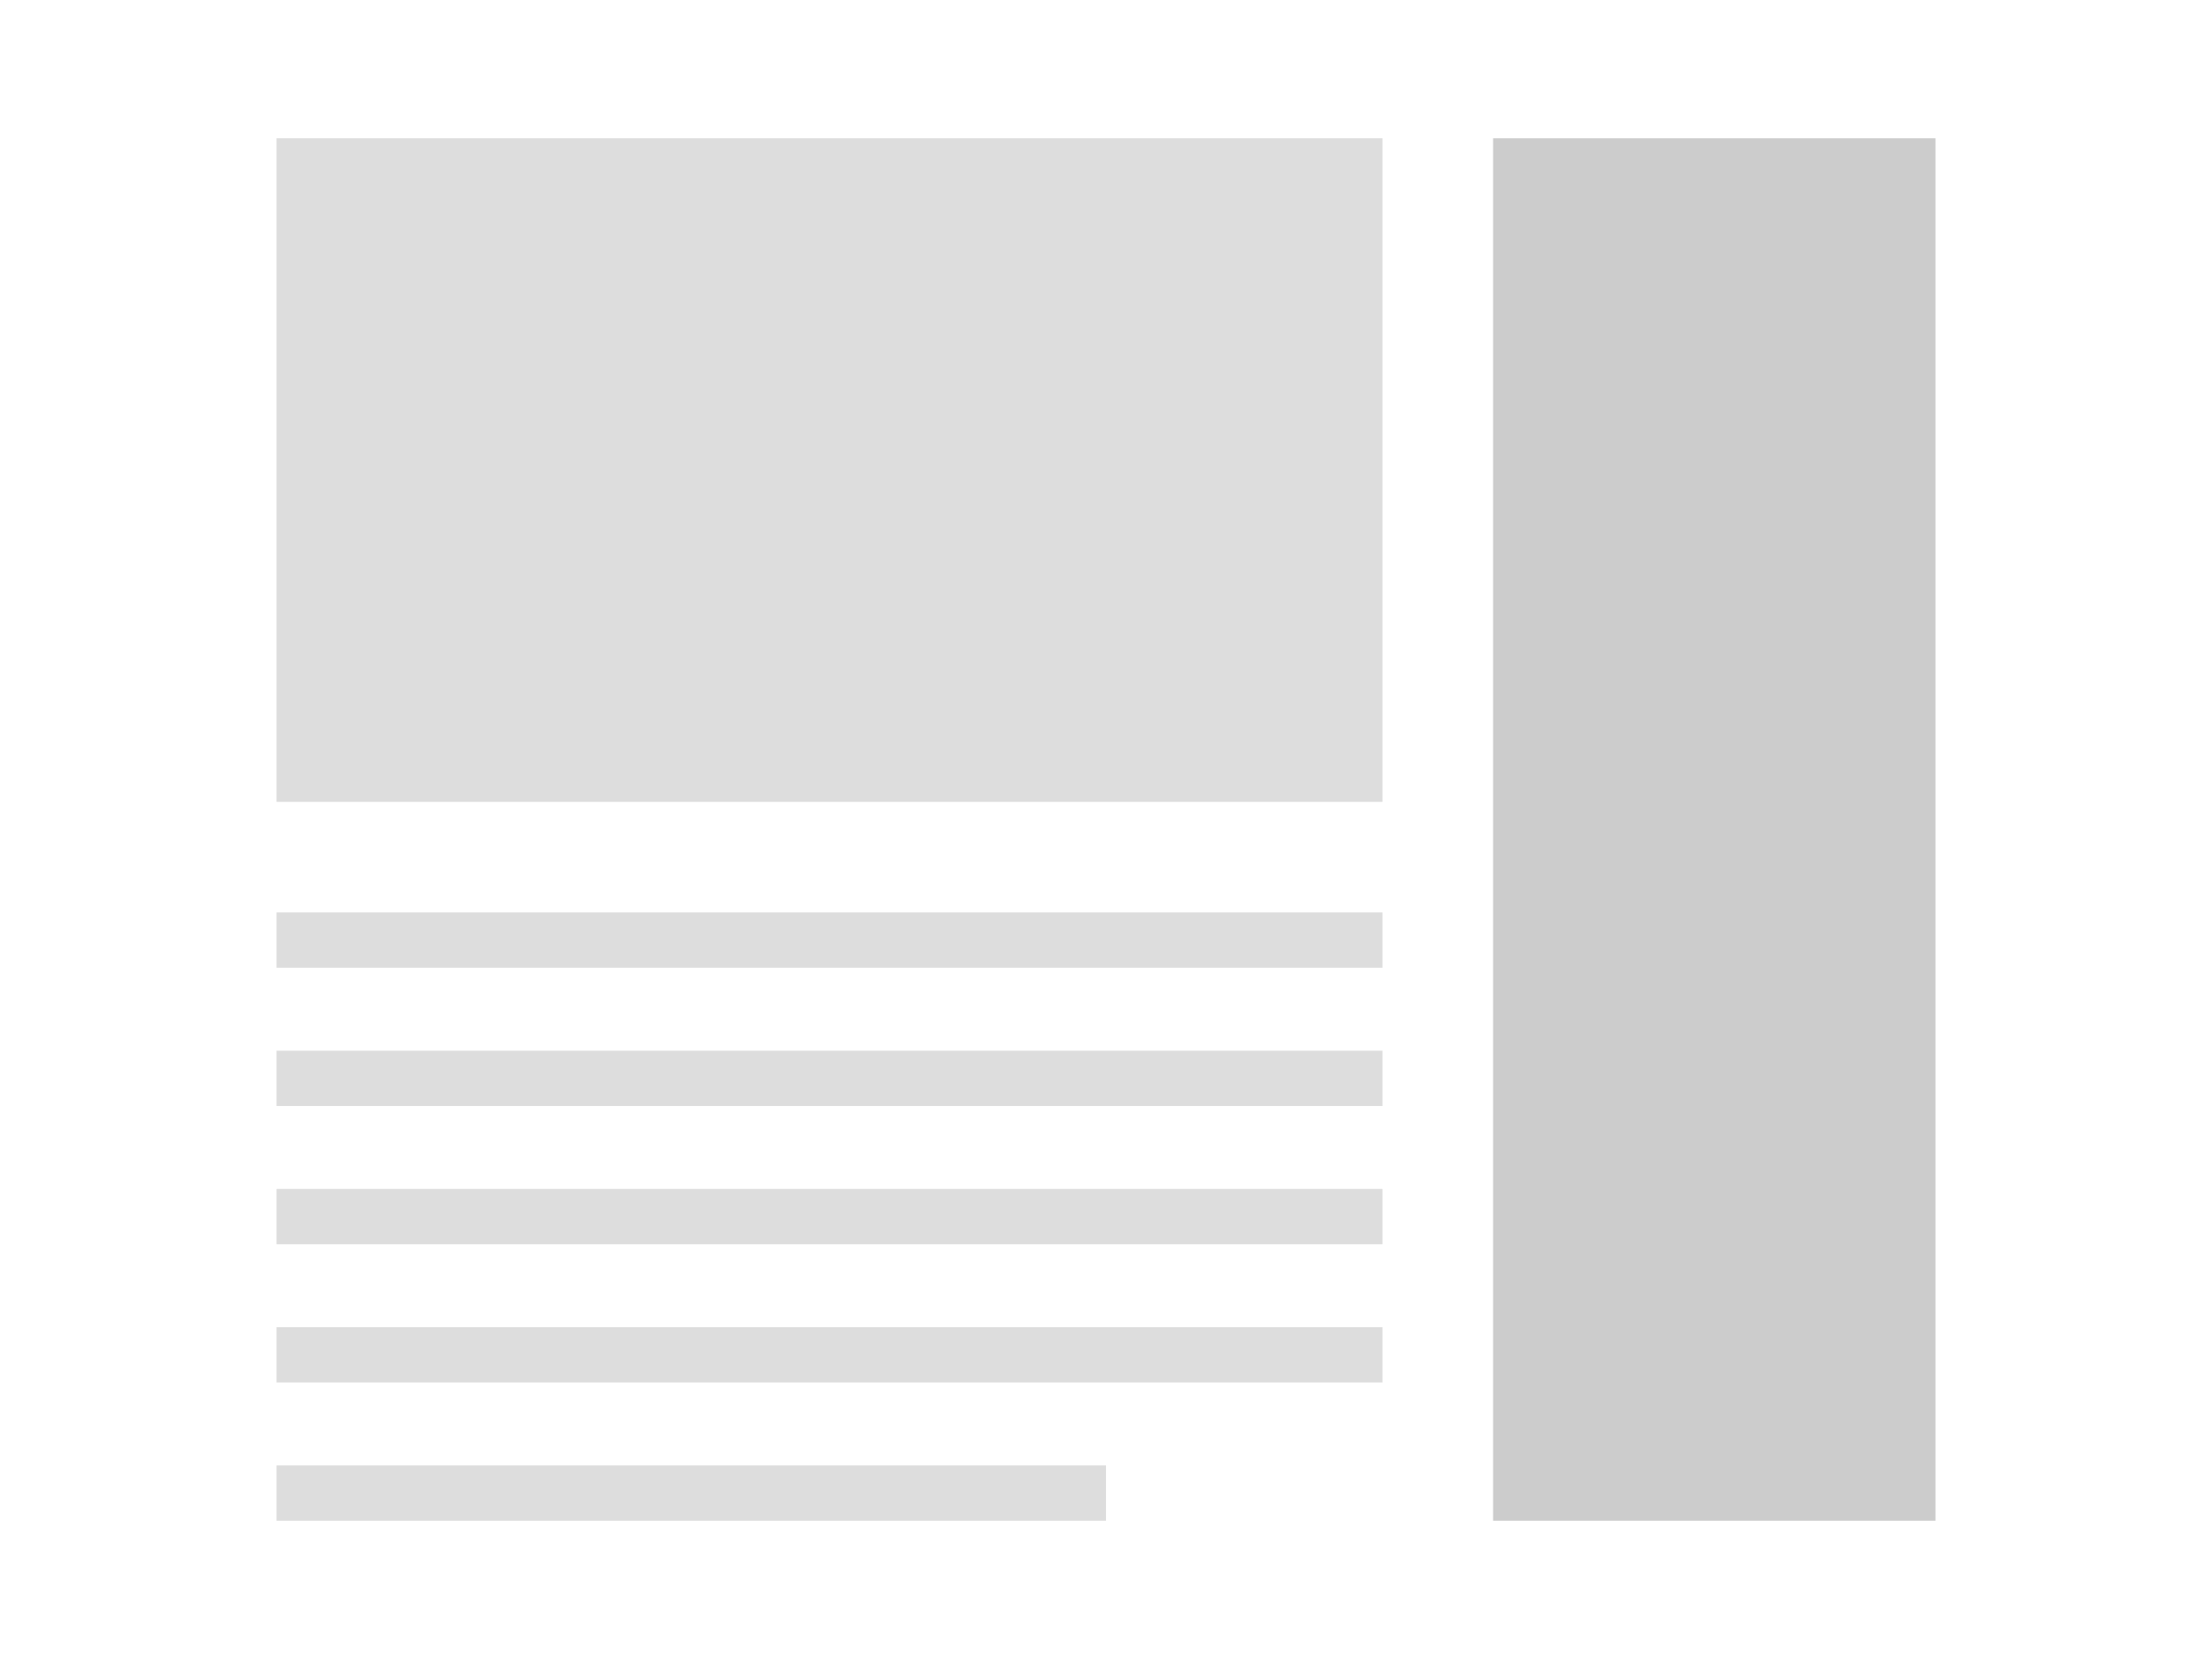
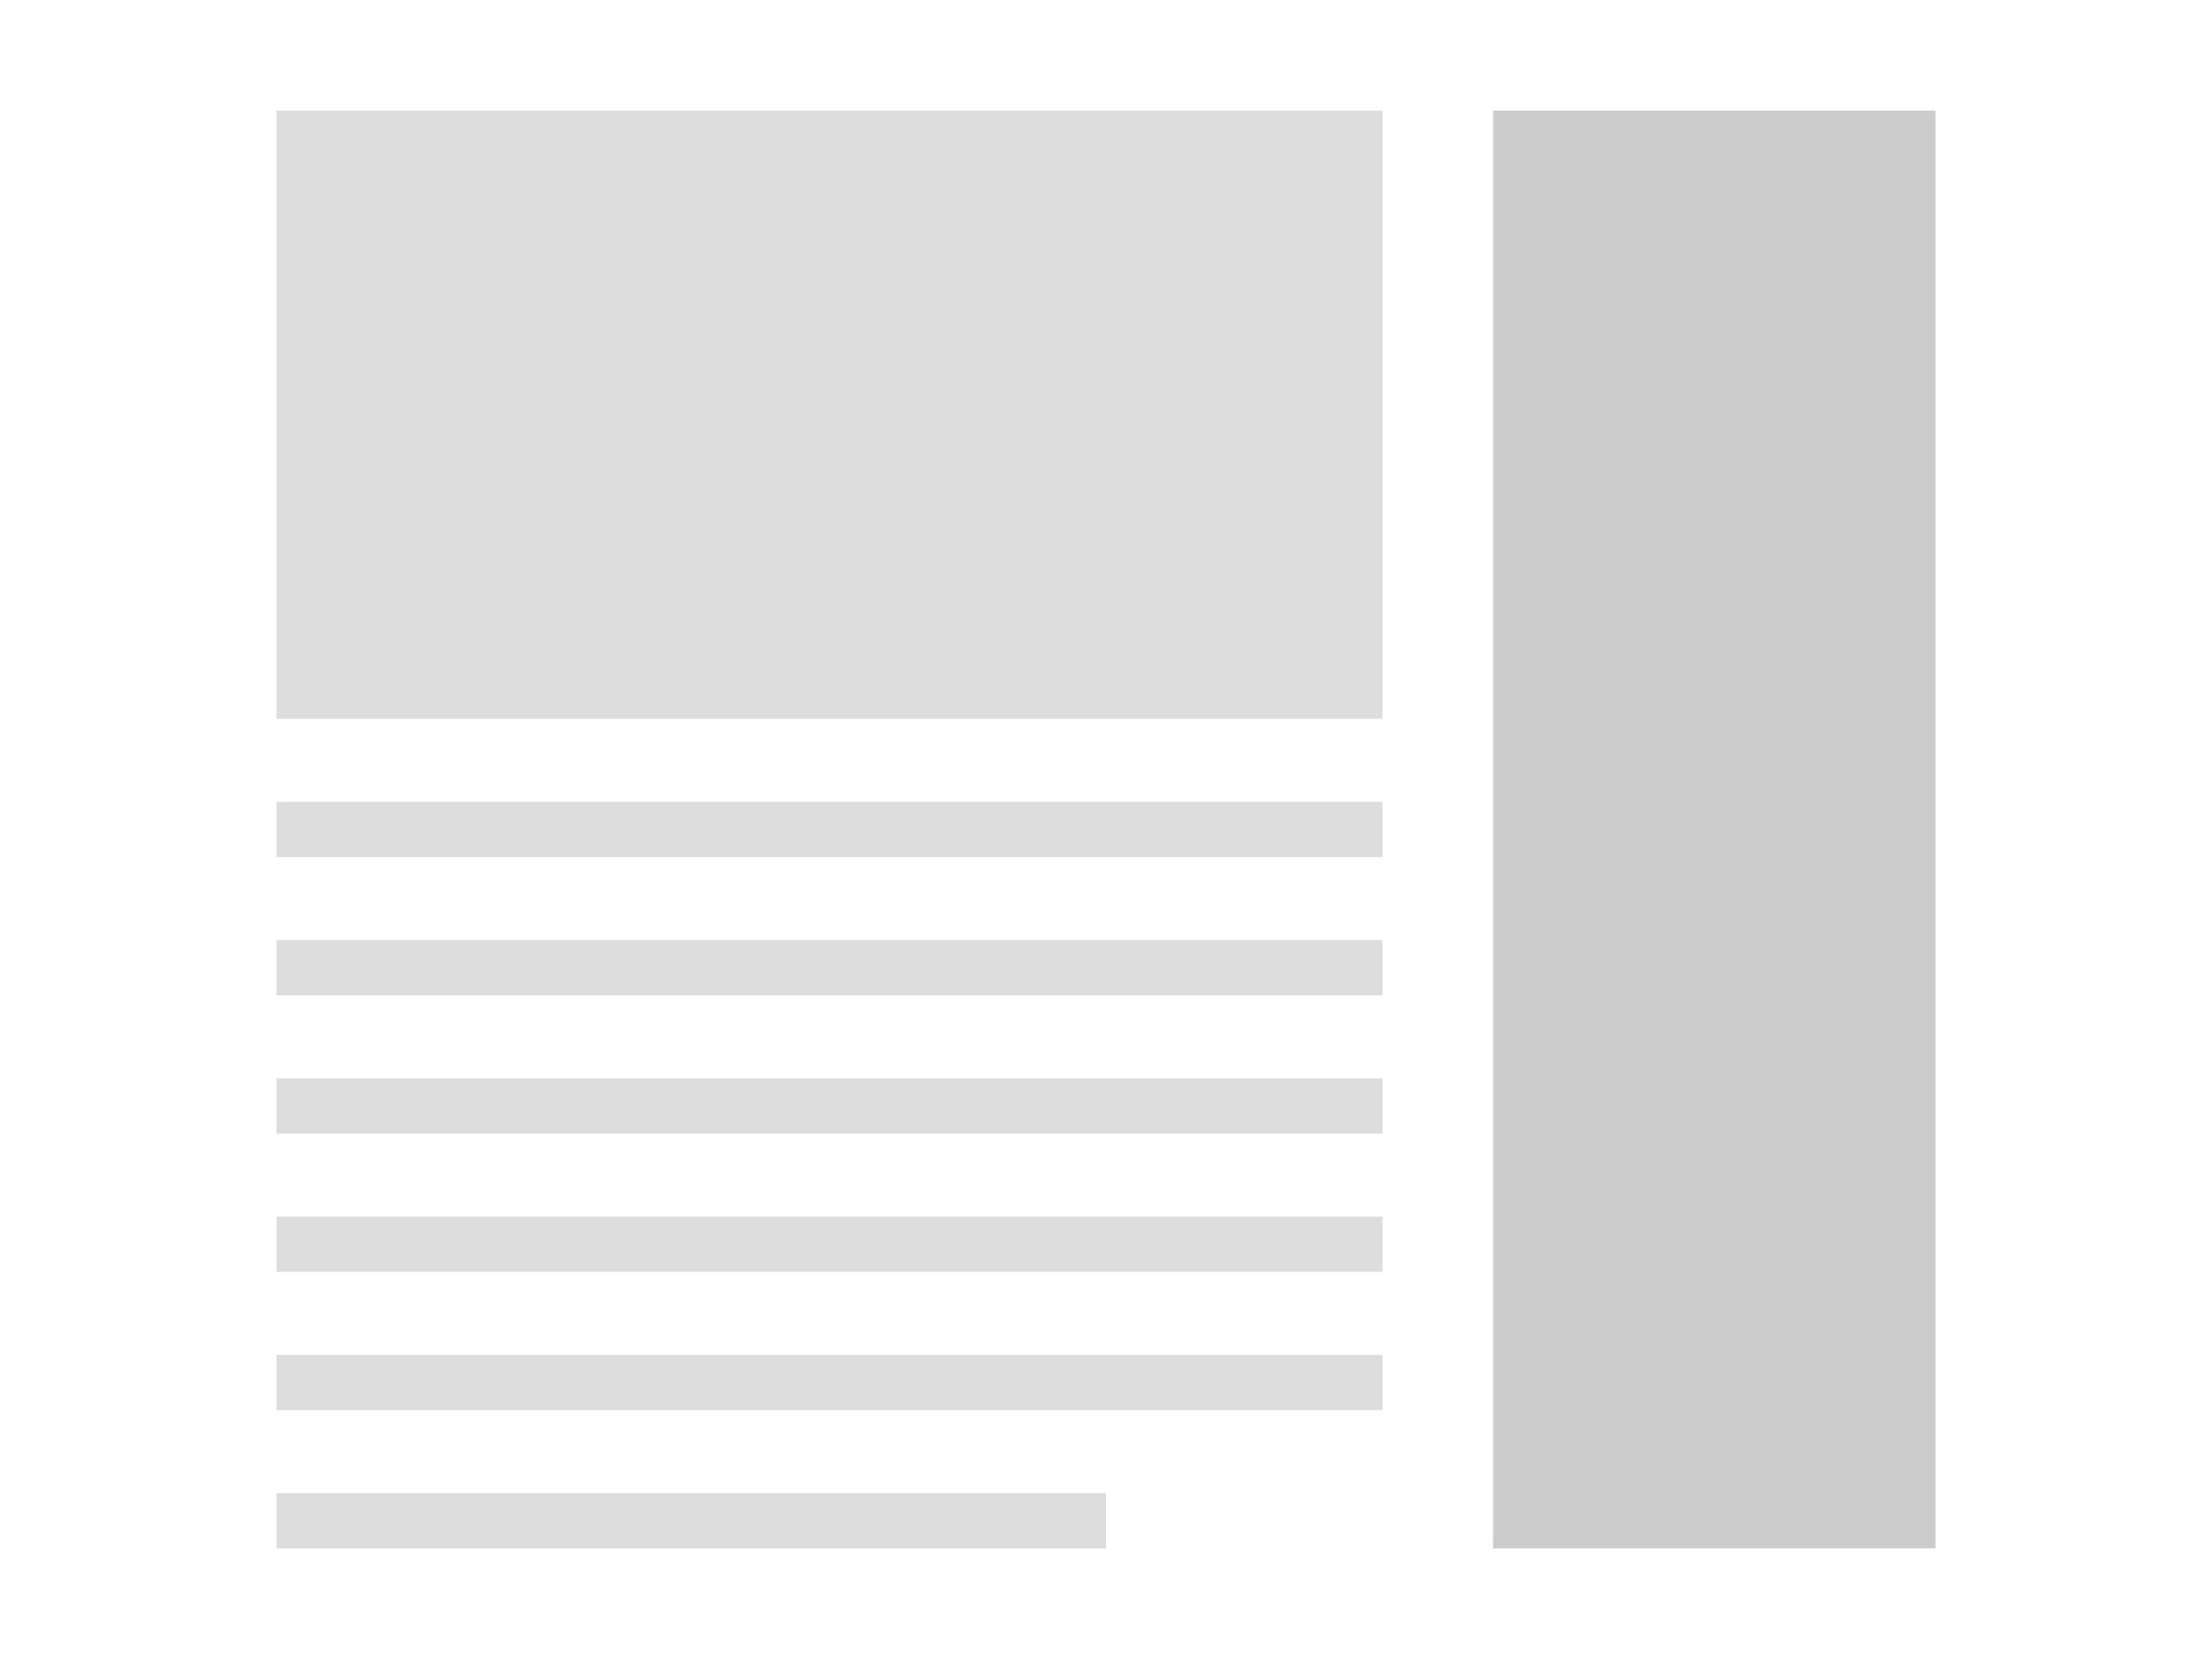
<svg xmlns="http://www.w3.org/2000/svg" viewBox="0 0 80 60">
  <rect width="80" height="60" fill="#fff" />
-   <rect x="10" y="5" width="40" height="24" fill="#ddd" />
-   <rect x="10" y="33" width="40" height="2" fill="#ddd" />
-   <rect x="10" y="38" width="40" height="2" fill="#ddd" />
-   <rect x="10" y="43" width="40" height="2" fill="#ddd" />
-   <rect x="10" y="48" width="40" height="2" fill="#ddd" />
-   <rect x="10" y="53" width="30" height="2" fill="#ddd" />
-   <rect x="54" y="5" width="16" height="50" fill="#ccc" />
+   <rect x="10" y="4" width="40" height="22" fill="#ddd" />
+   <rect x="10" y="29" width="40" height="2" fill="#ddd" />
+   <rect x="10" y="34" width="40" height="2" fill="#ddd" />
+   <rect x="10" y="39" width="40" height="2" fill="#ddd" />
+   <rect x="10" y="44" width="40" height="2" fill="#ddd" />
+   <rect x="10" y="49" width="40" height="2" fill="#ddd" />
+   <rect x="10" y="54" width="30" height="2" fill="#ddd" />
+   <rect x="54" y="4" width="16" height="52" fill="#ccc" />
</svg>
